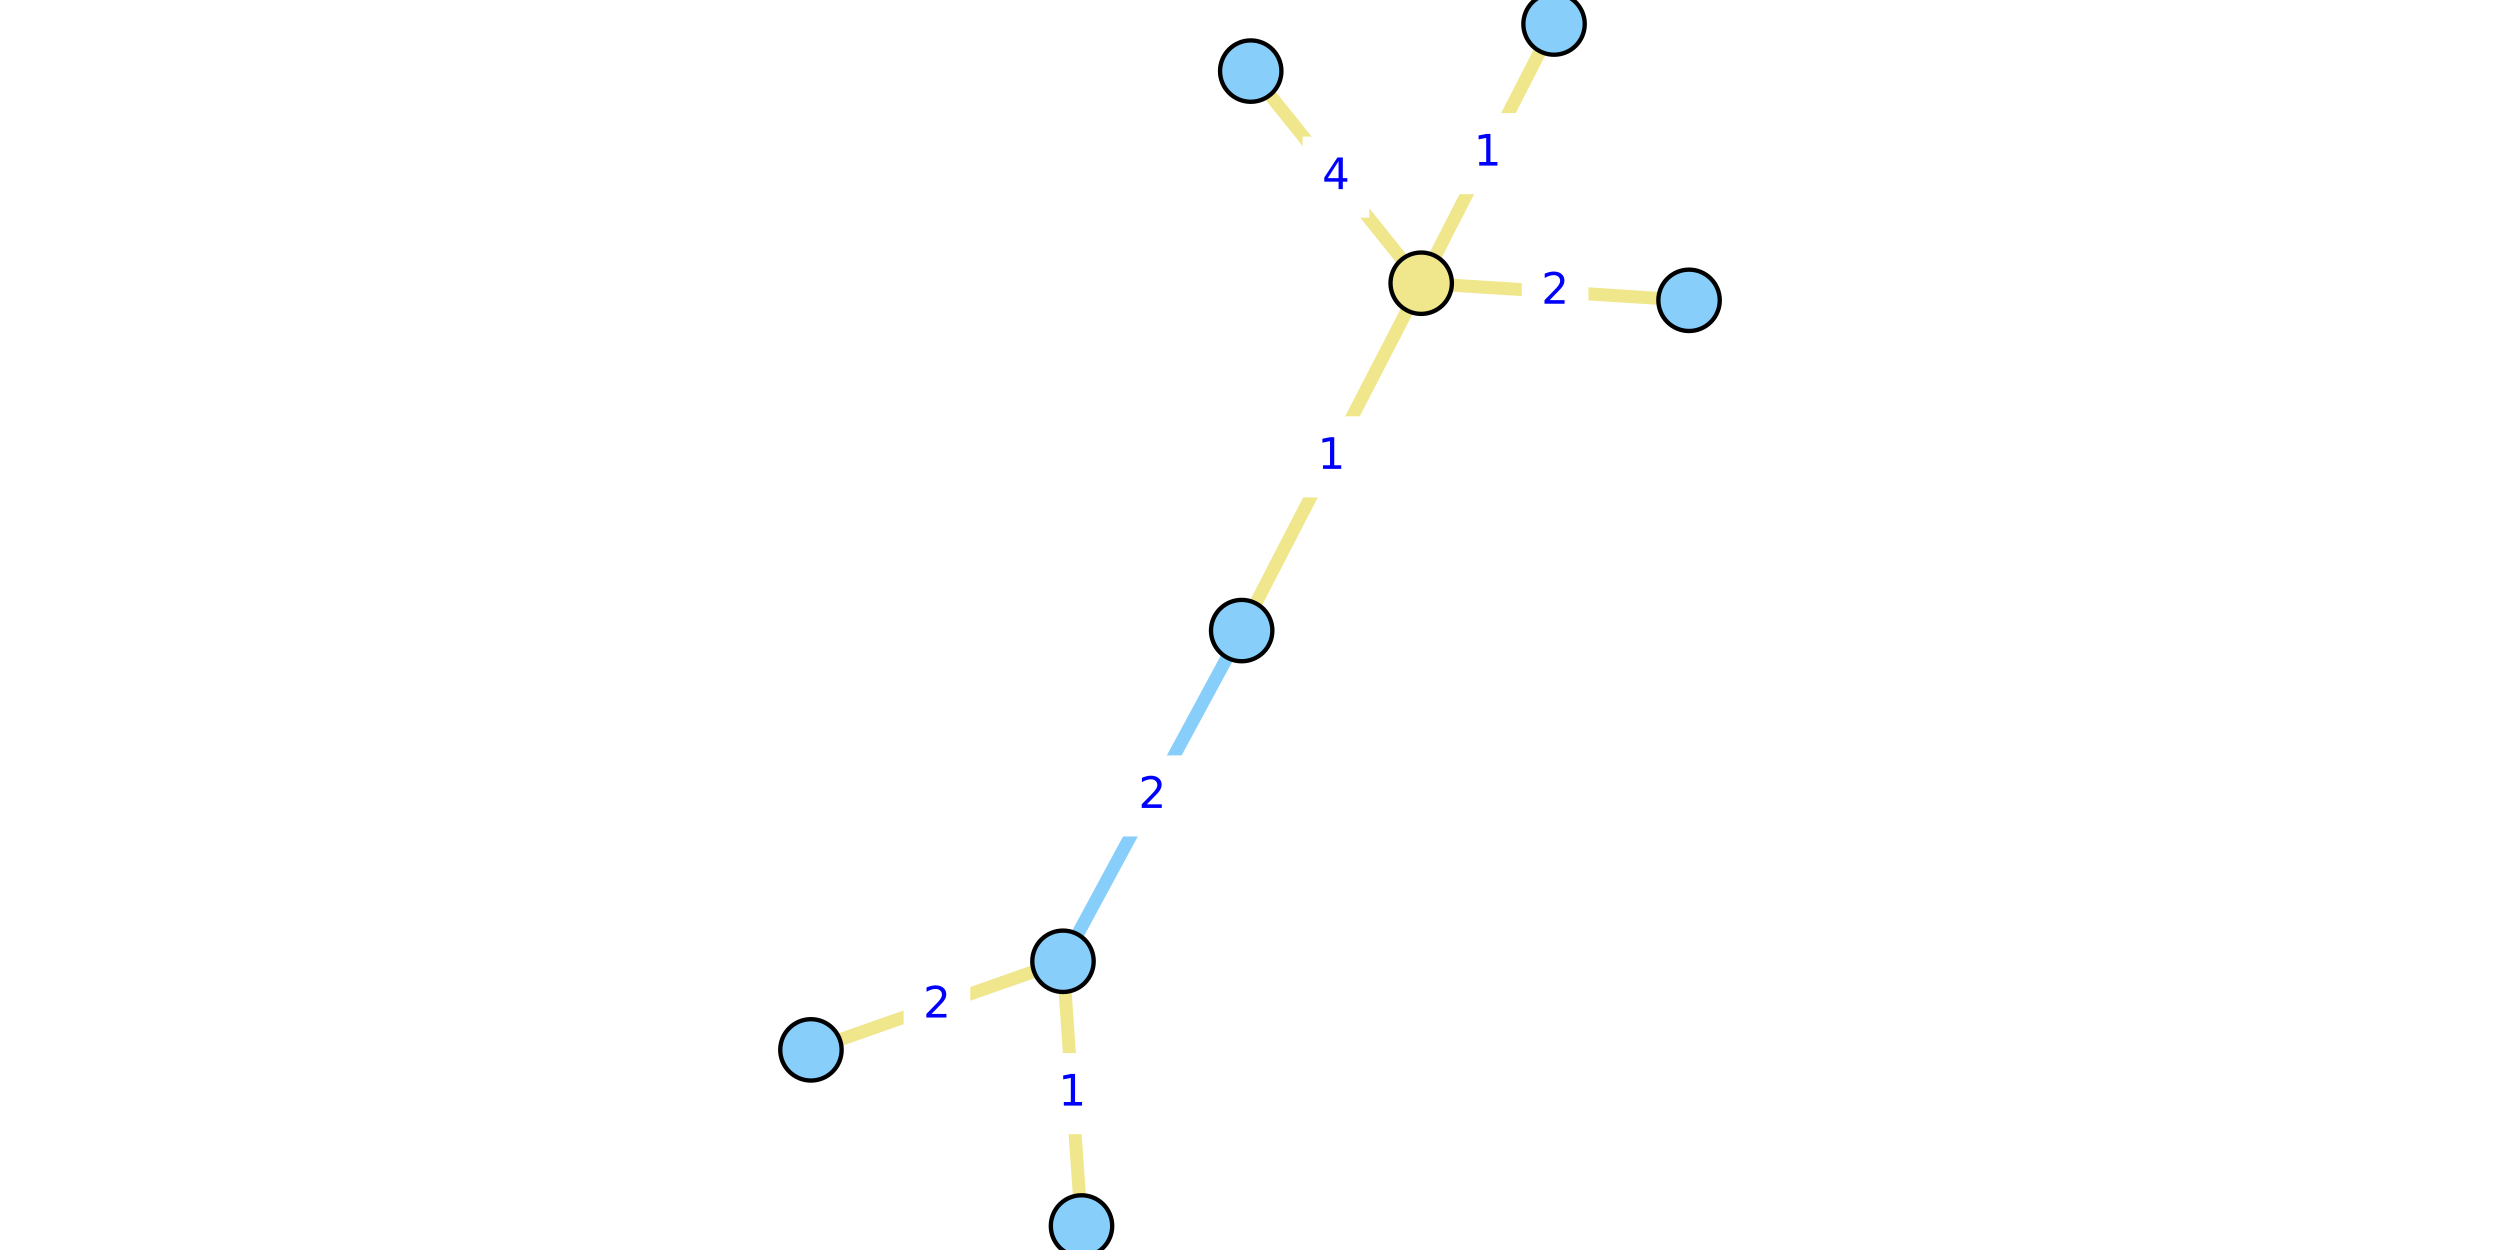
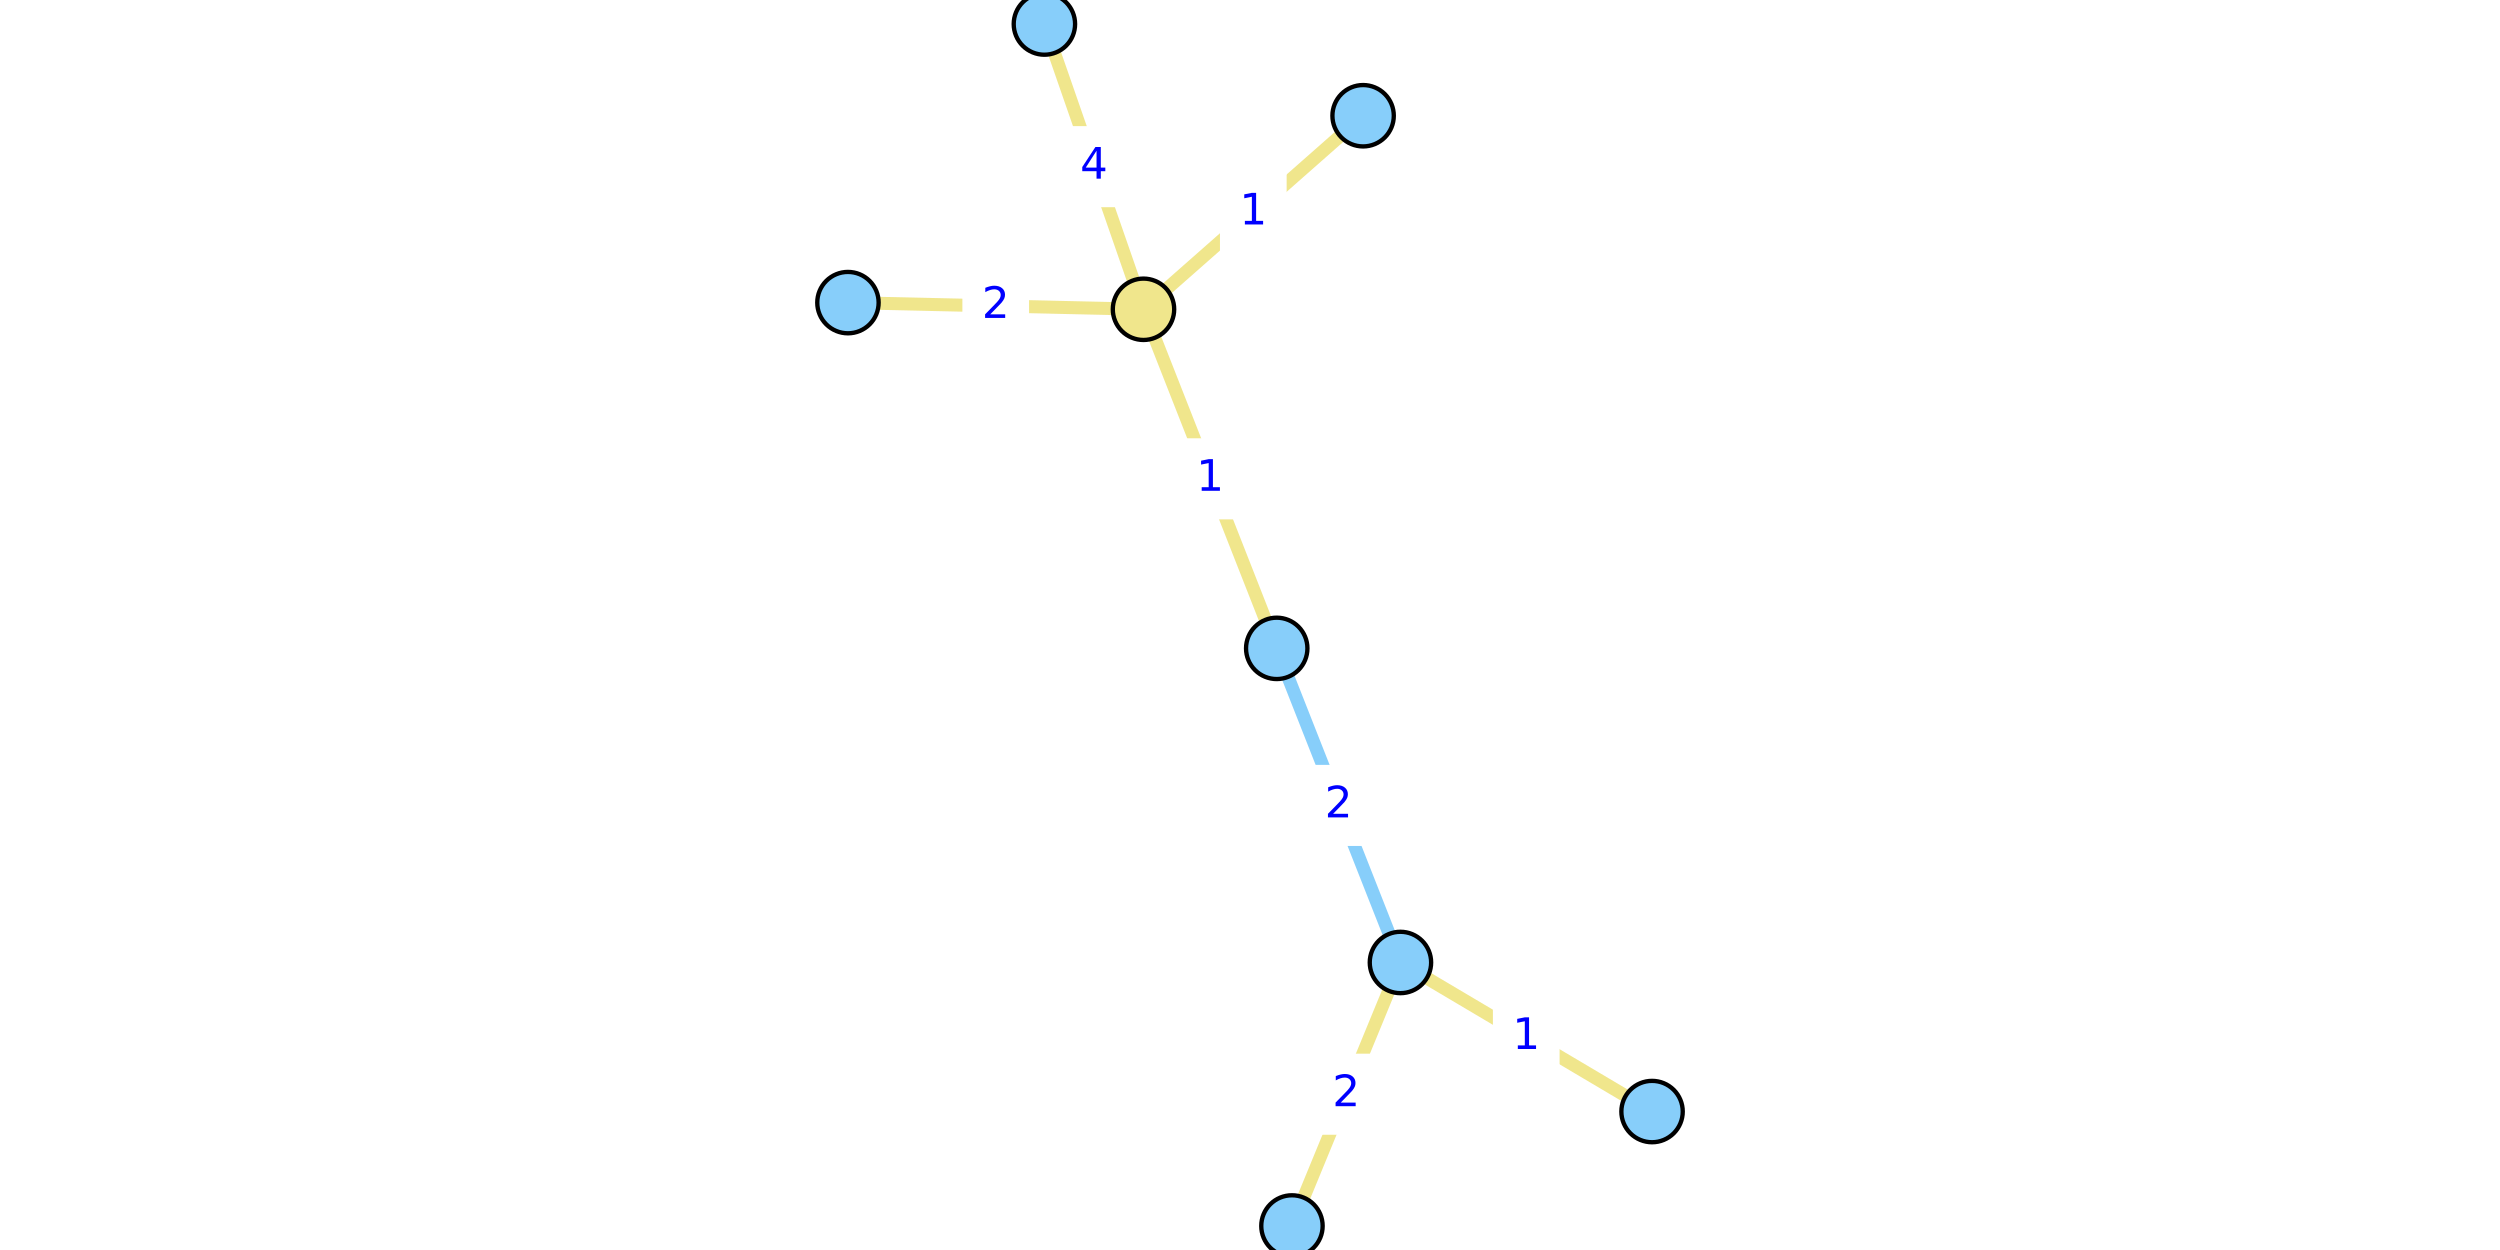
<svg xmlns="http://www.w3.org/2000/svg" xmlns:xlink="http://www.w3.org/1999/xlink" width="576pt" height="288pt" viewBox="0 0 576 288" version="1.1">
  <defs>
    <style type="text/css">*{stroke-linejoin: round; stroke-linecap: butt}</style>
  </defs>
  <g id="figure_1">
    <g id="patch_1">
      <path d="M 0 288  L 576 288  L 576 0  L 0 0  z " style="fill: #ffffff" />
    </g>
    <g id="axes_1">
      <g id="patch_2">
-         <path d="M 182.794 288  L 393.206 288  L 393.206 0  L 182.794 0  z " style="fill: #ffffff" />
+         <path d="M 191.662 288  L 384.338 288  L 384.338 0  L 191.662 0  z " style="fill: #ffffff" />
      </g>
      <g id="matplotlib.axis_1" />
      <g id="matplotlib.axis_2" />
      <g id="line2d_1">
-         <path d="M 244.913 221.479  L 286.084 145.285  " clip-path="url(#pe56647668c)" style="fill: none; stroke: #87cefa; stroke-width: 3; stroke-linecap: square" />
+         <path d="M 322.662 221.754  L 294.158 149.385  " clip-path="url(#p6cc3080105)" style="fill: none; stroke: #87cefa; stroke-width: 3; stroke-linecap: square" />
      </g>
      <g id="line2d_2">
-         <path d="M 389.16 69.194  L 327.444 65.252  " clip-path="url(#pe56647668c)" style="fill: none; stroke: #f0e68c; stroke-width: 3; stroke-linecap: square" />
+         <path d="M 195.367 69.722  L 263.462 71.26  " clip-path="url(#p6cc3080105)" style="fill: none; stroke: #f0e68c; stroke-width: 3; stroke-linecap: square" />
      </g>
      <g id="line2d_3">
-         <path d="M 288.169 16.38  L 327.444 65.252  " clip-path="url(#pe56647668c)" style="fill: none; stroke: #f0e68c; stroke-width: 3; stroke-linecap: square" />
+         <path d="M 240.629 5.538  L 263.462 71.26  " clip-path="url(#p6cc3080105)" style="fill: none; stroke: #f0e68c; stroke-width: 3; stroke-linecap: square" />
      </g>
      <g id="line2d_4">
-         <path d="M 327.444 65.252  L 358.052 5.538  " clip-path="url(#pe56647668c)" style="fill: none; stroke: #f0e68c; stroke-width: 3; stroke-linecap: square" />
+         <path d="M 263.462 71.26  L 314.06 26.666  " clip-path="url(#p6cc3080105)" style="fill: none; stroke: #f0e68c; stroke-width: 3; stroke-linecap: square" />
      </g>
      <g id="line2d_5">
-         <path d="M 327.444 65.252  L 286.084 145.285  " clip-path="url(#pe56647668c)" style="fill: none; stroke: #f0e68c; stroke-width: 3; stroke-linecap: square" />
+         <path d="M 263.462 71.26  L 294.158 149.385  " clip-path="url(#p6cc3080105)" style="fill: none; stroke: #f0e68c; stroke-width: 3; stroke-linecap: square" />
      </g>
      <g id="line2d_6">
-         <path d="M 249.181 282.462  L 244.913 221.479  " clip-path="url(#pe56647668c)" style="fill: none; stroke: #f0e68c; stroke-width: 3; stroke-linecap: square" />
+         <path d="M 380.633 256.103  L 322.662 221.754  " clip-path="url(#p6cc3080105)" style="fill: none; stroke: #f0e68c; stroke-width: 3; stroke-linecap: square" />
      </g>
      <g id="line2d_7">
-         <path d="M 244.913 221.479  L 186.84 241.89  " clip-path="url(#pe56647668c)" style="fill: none; stroke: #f0e68c; stroke-width: 3; stroke-linecap: square" />
+         <path d="M 322.662 221.754  L 297.667 282.462  " clip-path="url(#p6cc3080105)" style="fill: none; stroke: #f0e68c; stroke-width: 3; stroke-linecap: square" />
      </g>
      <g id="text_1">
        <g id="patch_3">
-           <path d="M 258.317 192.221  L 272.679 192.221  L 272.679 174.543  L 258.317 174.543  z " style="fill: #ffffff; stroke: #ffffff; stroke-linejoin: miter" />
+           <path d="M 301.229 194.408  L 315.591 194.408  L 315.591 176.73  L 301.229 176.73  z " style="fill: #ffffff; stroke: #ffffff; stroke-linejoin: miter" />
        </g>
-         <g style="fill: #0000ff" transform="translate(262.317 186.1417) scale(0.1 -0.1)">
+         <g style="fill: #0000ff" transform="translate(305.2288 188.3288) scale(0.1 -0.1)">
          <defs>
            <path id="DejaVuSans-32" d="M 1228 531  L 3431 531  L 3431 0  L 469 0  L 469 531  Q 828 903 1448 1529  Q 2069 2156 2228 2338  Q 2531 2678 2651 2914  Q 2772 3150 2772 3378  Q 2772 3750 2511 3984  Q 2250 4219 1831 4219  Q 1534 4219 1204 4116  Q 875 4013 500 3803  L 500 4441  Q 881 4594 1212 4672  Q 1544 4750 1819 4750  Q 2544 4750 2975 4387  Q 3406 4025 3406 3419  Q 3406 3131 3298 2873  Q 3191 2616 2906 2266  Q 2828 2175 2409 1742  Q 1991 1309 1228 531  z " transform="scale(0.015625)" />
          </defs>
          <use xlink:href="#DejaVuSans-32" />
        </g>
      </g>
      <g id="text_2">
        <g id="patch_4">
-           <path d="M 351.121 76.062  L 365.483 76.062  L 365.483 58.384  L 351.121 58.384  z " style="fill: #ffffff; stroke: #ffffff; stroke-linejoin: miter" />
+           <path d="M 222.233 79.33  L 236.596 79.33  L 236.596 61.652  L 222.233 61.652  z " style="fill: #ffffff; stroke: #ffffff; stroke-linejoin: miter" />
        </g>
-         <g style="fill: #0000ff" transform="translate(355.1208 69.98259) scale(0.1 -0.1)">
+         <g style="fill: #0000ff" transform="translate(226.2333 73.25053) scale(0.1 -0.1)">
          <use xlink:href="#DejaVuSans-32" />
        </g>
      </g>
      <g id="text_3">
        <g id="patch_5">
-           <path d="M 300.626 49.655  L 314.988 49.655  L 314.988 31.977  L 300.626 31.977  z " style="fill: #ffffff; stroke: #ffffff; stroke-linejoin: miter" />
+           <path d="M 244.864 47.238  L 259.226 47.238  L 259.226 29.56  L 244.864 29.56  z " style="fill: #ffffff; stroke: #ffffff; stroke-linejoin: miter" />
        </g>
-         <g style="fill: #0000ff" transform="translate(304.6255 43.57535) scale(0.1 -0.1)">
+         <g style="fill: #0000ff" transform="translate(248.864 41.15876) scale(0.1 -0.1)">
          <defs>
            <path id="DejaVuSans-34" d="M 2419 4116  L 825 1625  L 2419 1625  L 2419 4116  z M 2253 4666  L 3047 4666  L 3047 1625  L 3713 1625  L 3713 1100  L 3047 1100  L 3047 0  L 2419 0  L 2419 1100  L 313 1100  L 313 1709  L 2253 4666  z " transform="scale(0.015625)" />
          </defs>
          <use xlink:href="#DejaVuSans-34" />
        </g>
      </g>
      <g id="text_4">
        <g id="patch_6">
-           <path d="M 335.567 44.234  L 349.929 44.234  L 349.929 26.556  L 335.567 26.556  z " style="fill: #ffffff; stroke: #ffffff; stroke-linejoin: miter" />
+           <path d="M 281.58 57.802  L 295.942 57.802  L 295.942 40.124  L 281.58 40.124  z " style="fill: #ffffff; stroke: #ffffff; stroke-linejoin: miter" />
        </g>
-         <g style="fill: #0000ff" transform="translate(339.5669 38.15469) scale(0.1 -0.1)">
+         <g style="fill: #0000ff" transform="translate(285.5796 51.72252) scale(0.1 -0.1)">
          <defs>
            <path id="DejaVuSans-31" d="M 794 531  L 1825 531  L 1825 4091  L 703 3866  L 703 4441  L 1819 4666  L 2450 4666  L 2450 531  L 3481 531  L 3481 0  L 794 0  L 794 531  z " transform="scale(0.015625)" />
          </defs>
          <use xlink:href="#DejaVuSans-31" />
        </g>
      </g>
      <g id="text_5">
        <g id="patch_7">
-           <path d="M 299.583 114.108  L 313.945 114.108  L 313.945 96.43  L 299.583 96.43  z " style="fill: #ffffff; stroke: #ffffff; stroke-linejoin: miter" />
+           <path d="M 271.629 119.162  L 285.991 119.162  L 285.991 101.484  L 271.629 101.484  z " style="fill: #ffffff; stroke: #ffffff; stroke-linejoin: miter" />
        </g>
-         <g style="fill: #0000ff" transform="translate(303.5829 108.0282) scale(0.1 -0.1)">
+         <g style="fill: #0000ff" transform="translate(275.6288 113.0821) scale(0.1 -0.1)">
          <use xlink:href="#DejaVuSans-31" />
        </g>
      </g>
      <g id="text_6">
        <g id="patch_8">
-           <path d="M 239.866 260.809  L 254.228 260.809  L 254.228 243.131  L 239.866 243.131  z " style="fill: #ffffff; stroke: #ffffff; stroke-linejoin: miter" />
+           <path d="M 344.466 247.768  L 358.828 247.768  L 358.828 230.089  L 344.466 230.089  z " style="fill: #ffffff; stroke: #ffffff; stroke-linejoin: miter" />
        </g>
-         <g style="fill: #0000ff" transform="translate(243.8657 254.7298) scale(0.1 -0.1)">
+         <g style="fill: #0000ff" transform="translate(348.4659 241.6878) scale(0.1 -0.1)">
          <use xlink:href="#DejaVuSans-31" />
        </g>
      </g>
      <g id="text_7">
        <g id="patch_9">
-           <path d="M 208.695 240.524  L 223.058 240.524  L 223.058 222.846  L 208.695 222.846  z " style="fill: #ffffff; stroke: #ffffff; stroke-linejoin: miter" />
+           <path d="M 302.983 260.947  L 317.346 260.947  L 317.346 243.269  L 302.983 243.269  z " style="fill: #ffffff; stroke: #ffffff; stroke-linejoin: miter" />
        </g>
-         <g style="fill: #0000ff" transform="translate(212.6952 234.4441) scale(0.1 -0.1)">
+         <g style="fill: #0000ff" transform="translate(306.9831 254.8669) scale(0.1 -0.1)">
          <use xlink:href="#DejaVuSans-32" />
        </g>
      </g>
      <g id="PathCollection_1">
        <defs>
-           <path id="C0_0_818187bae6" d="M 0 7.071  C 1.875 7.071 3.674 6.326 5 5  C 6.326 3.674 7.071 1.875 7.071 -0  C 7.071 -1.875 6.326 -3.674 5 -5  C 3.674 -6.326 1.875 -7.071 0 -7.071  C -1.875 -7.071 -3.674 -6.326 -5 -5  C -6.326 -3.674 -7.071 -1.875 -7.071 0  C -7.071 1.875 -6.326 3.674 -5 5  C -3.674 6.326 -1.875 7.071 0 7.071  z " />
+           <path id="C0_0_aa21c8d830" d="M 0 7.071  C 1.875 7.071 3.674 6.326 5 5  C 6.326 3.674 7.071 1.875 7.071 -0  C 7.071 -1.875 6.326 -3.674 5 -5  C 3.674 -6.326 1.875 -7.071 0 -7.071  C -1.875 -7.071 -3.674 -6.326 -5 -5  C -6.326 -3.674 -7.071 -1.875 -7.071 0  C -7.071 1.875 -6.326 3.674 -5 5  C -3.674 6.326 -1.875 7.071 0 7.071  z " />
        </defs>
-         <use xlink:href="#C0_0_818187bae6" x="389.16" y="69.194" style="fill: #87cefa; stroke: #000000" />
-         <use xlink:href="#C0_0_818187bae6" x="288.169" y="16.38" style="fill: #87cefa; stroke: #000000" />
-         <use xlink:href="#C0_0_818187bae6" x="249.181" y="282.462" style="fill: #87cefa; stroke: #000000" />
-         <use xlink:href="#C0_0_818187bae6" x="244.913" y="221.479" style="fill: #87cefa; stroke: #000000" />
-         <use xlink:href="#C0_0_818187bae6" x="358.052" y="5.538" style="fill: #87cefa; stroke: #000000" />
-         <use xlink:href="#C0_0_818187bae6" x="286.084" y="145.285" style="fill: #87cefa; stroke: #000000" />
-         <use xlink:href="#C0_0_818187bae6" x="186.84" y="241.89" style="fill: #87cefa; stroke: #000000" />
-         <use xlink:href="#C0_0_818187bae6" x="327.444" y="65.252" style="fill: #f0e68c; stroke: #000000" />
+         <use xlink:href="#C0_0_aa21c8d830" x="195.367" y="69.722" style="fill: #87cefa; stroke: #000000" />
+         <use xlink:href="#C0_0_aa21c8d830" x="240.629" y="5.538" style="fill: #87cefa; stroke: #000000" />
+         <use xlink:href="#C0_0_aa21c8d830" x="380.633" y="256.103" style="fill: #87cefa; stroke: #000000" />
+         <use xlink:href="#C0_0_aa21c8d830" x="322.662" y="221.754" style="fill: #87cefa; stroke: #000000" />
+         <use xlink:href="#C0_0_aa21c8d830" x="314.06" y="26.666" style="fill: #87cefa; stroke: #000000" />
+         <use xlink:href="#C0_0_aa21c8d830" x="294.158" y="149.385" style="fill: #87cefa; stroke: #000000" />
+         <use xlink:href="#C0_0_aa21c8d830" x="297.667" y="282.462" style="fill: #87cefa; stroke: #000000" />
+         <use xlink:href="#C0_0_aa21c8d830" x="263.462" y="71.26" style="fill: #f0e68c; stroke: #000000" />
      </g>
    </g>
  </g>
  <defs>
-     <clipPath id="pe56647668c">
-       <rect x="182.794" y="0" width="210.412" height="288" />
+     <clipPath id="p6cc3080105">
+       <rect x="191.662" y="0" width="192.676" height="288" />
    </clipPath>
  </defs>
</svg>
